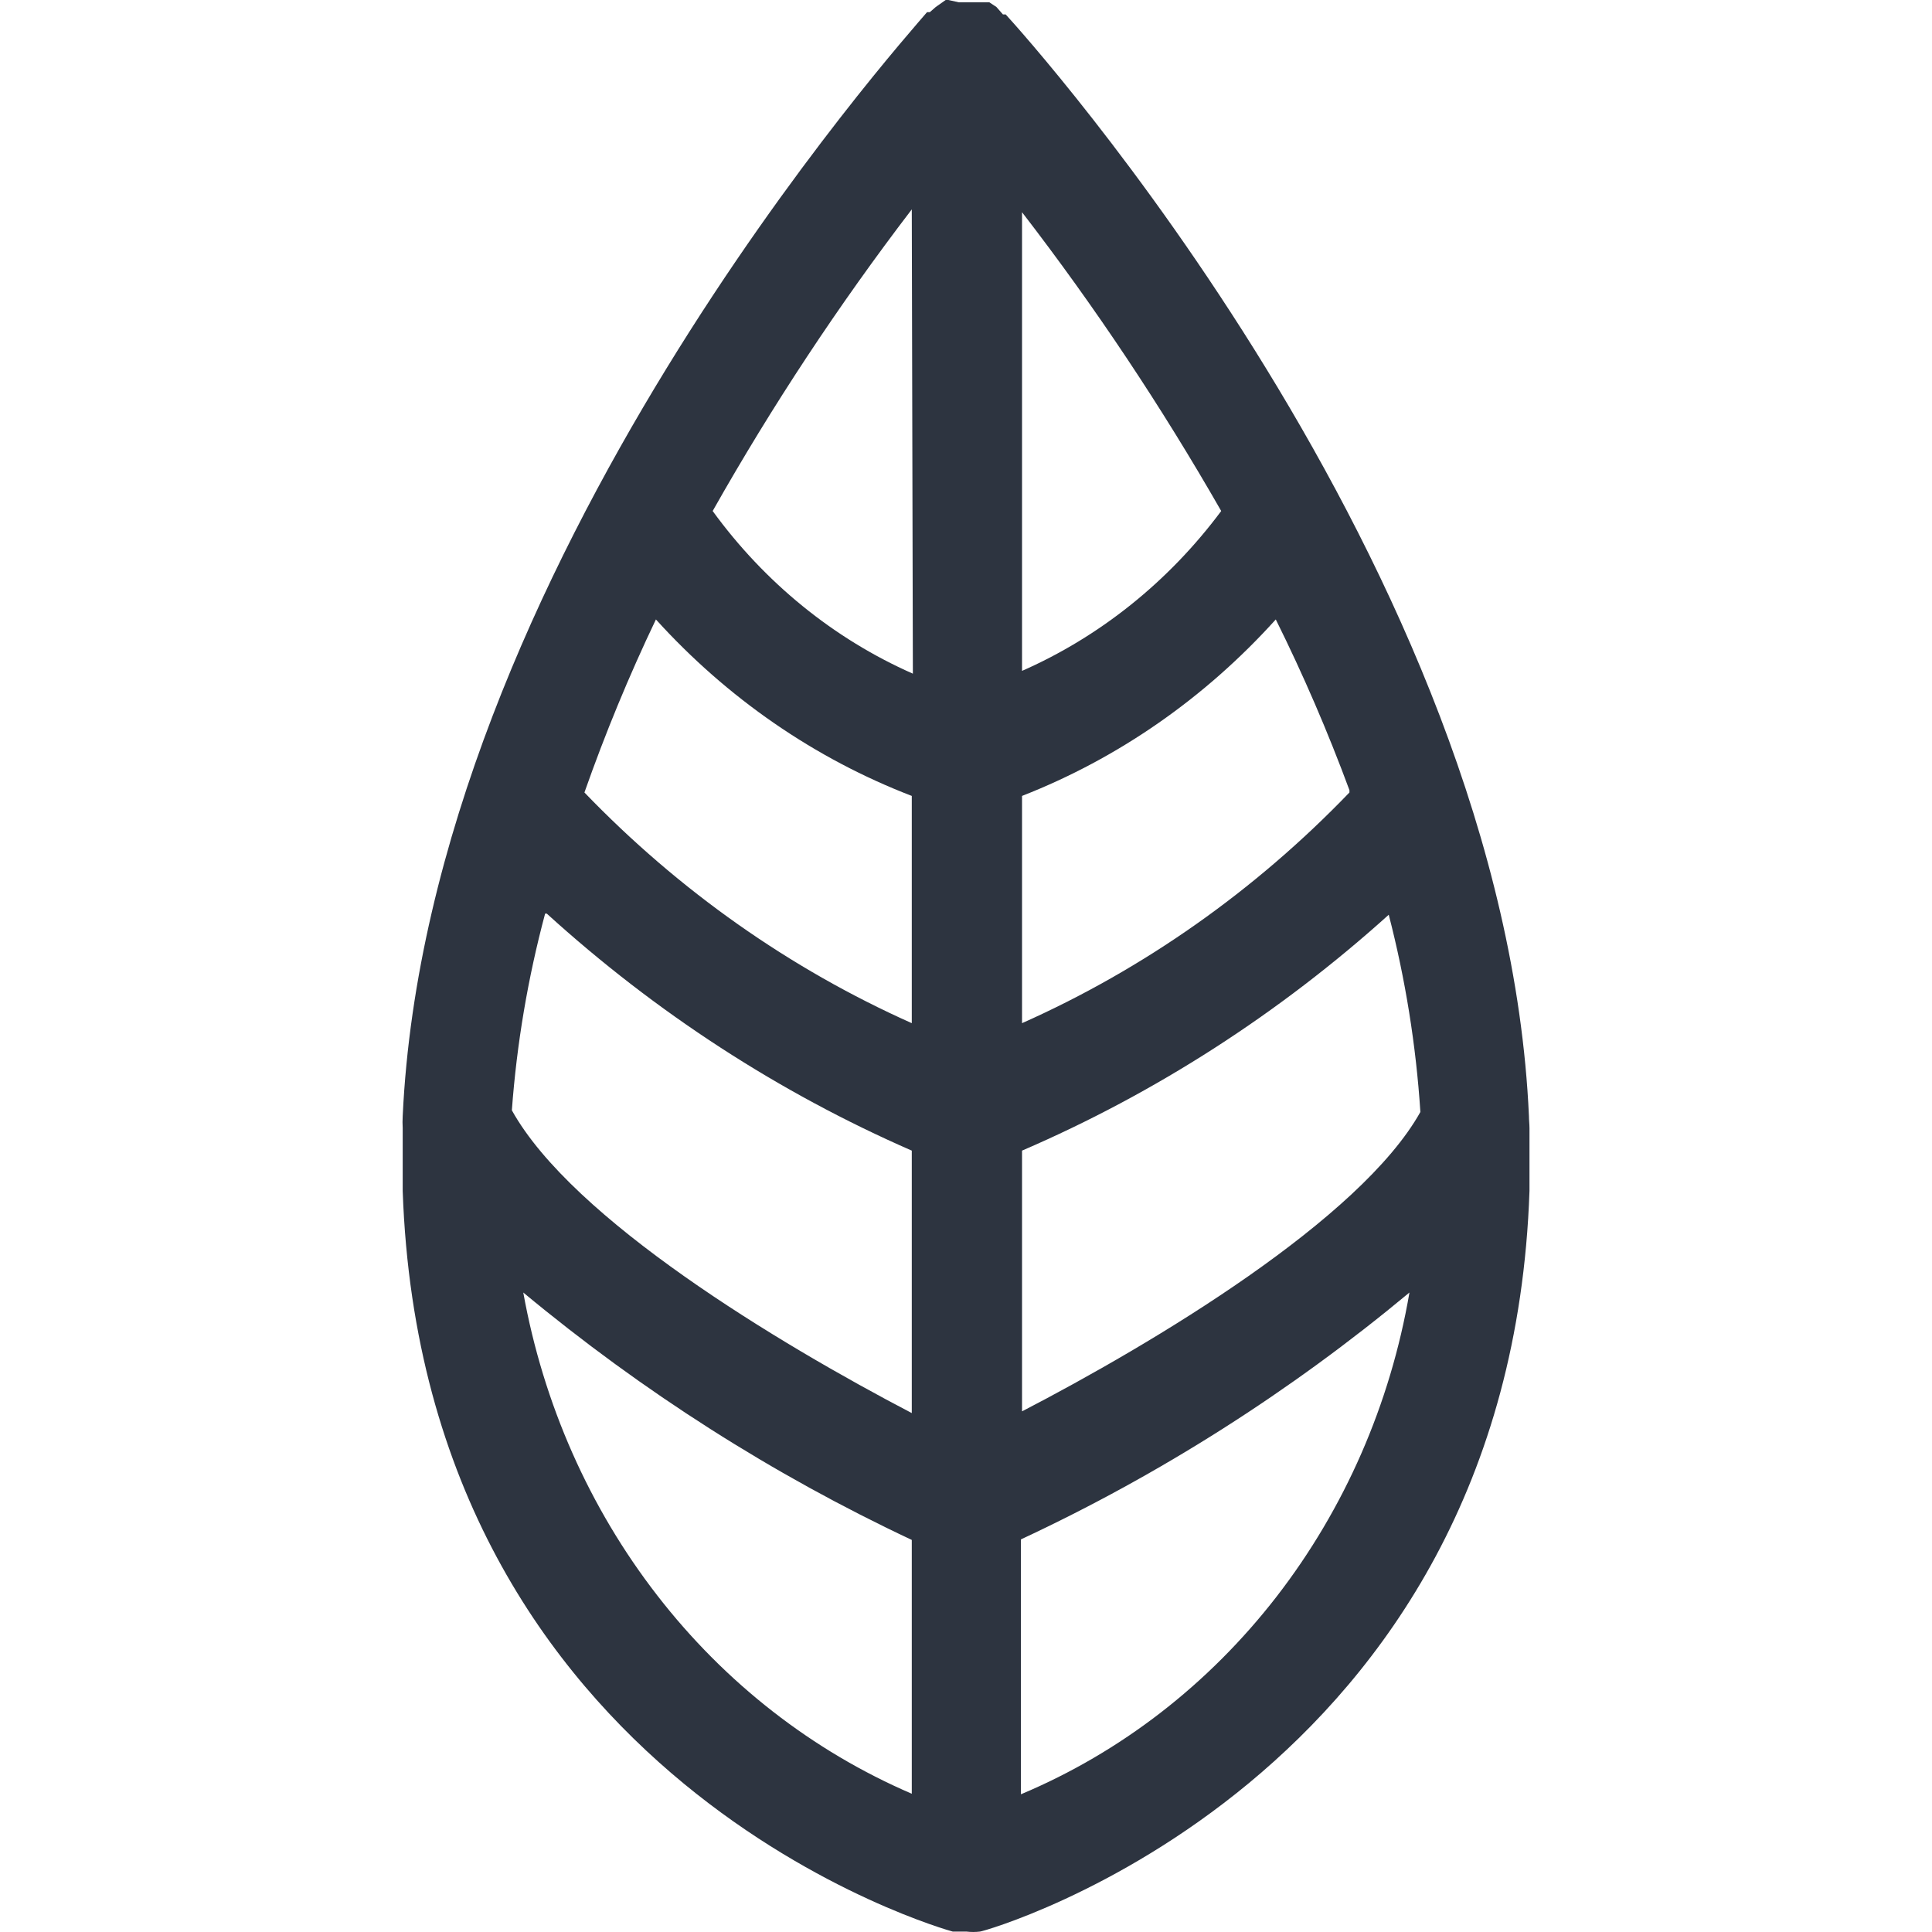
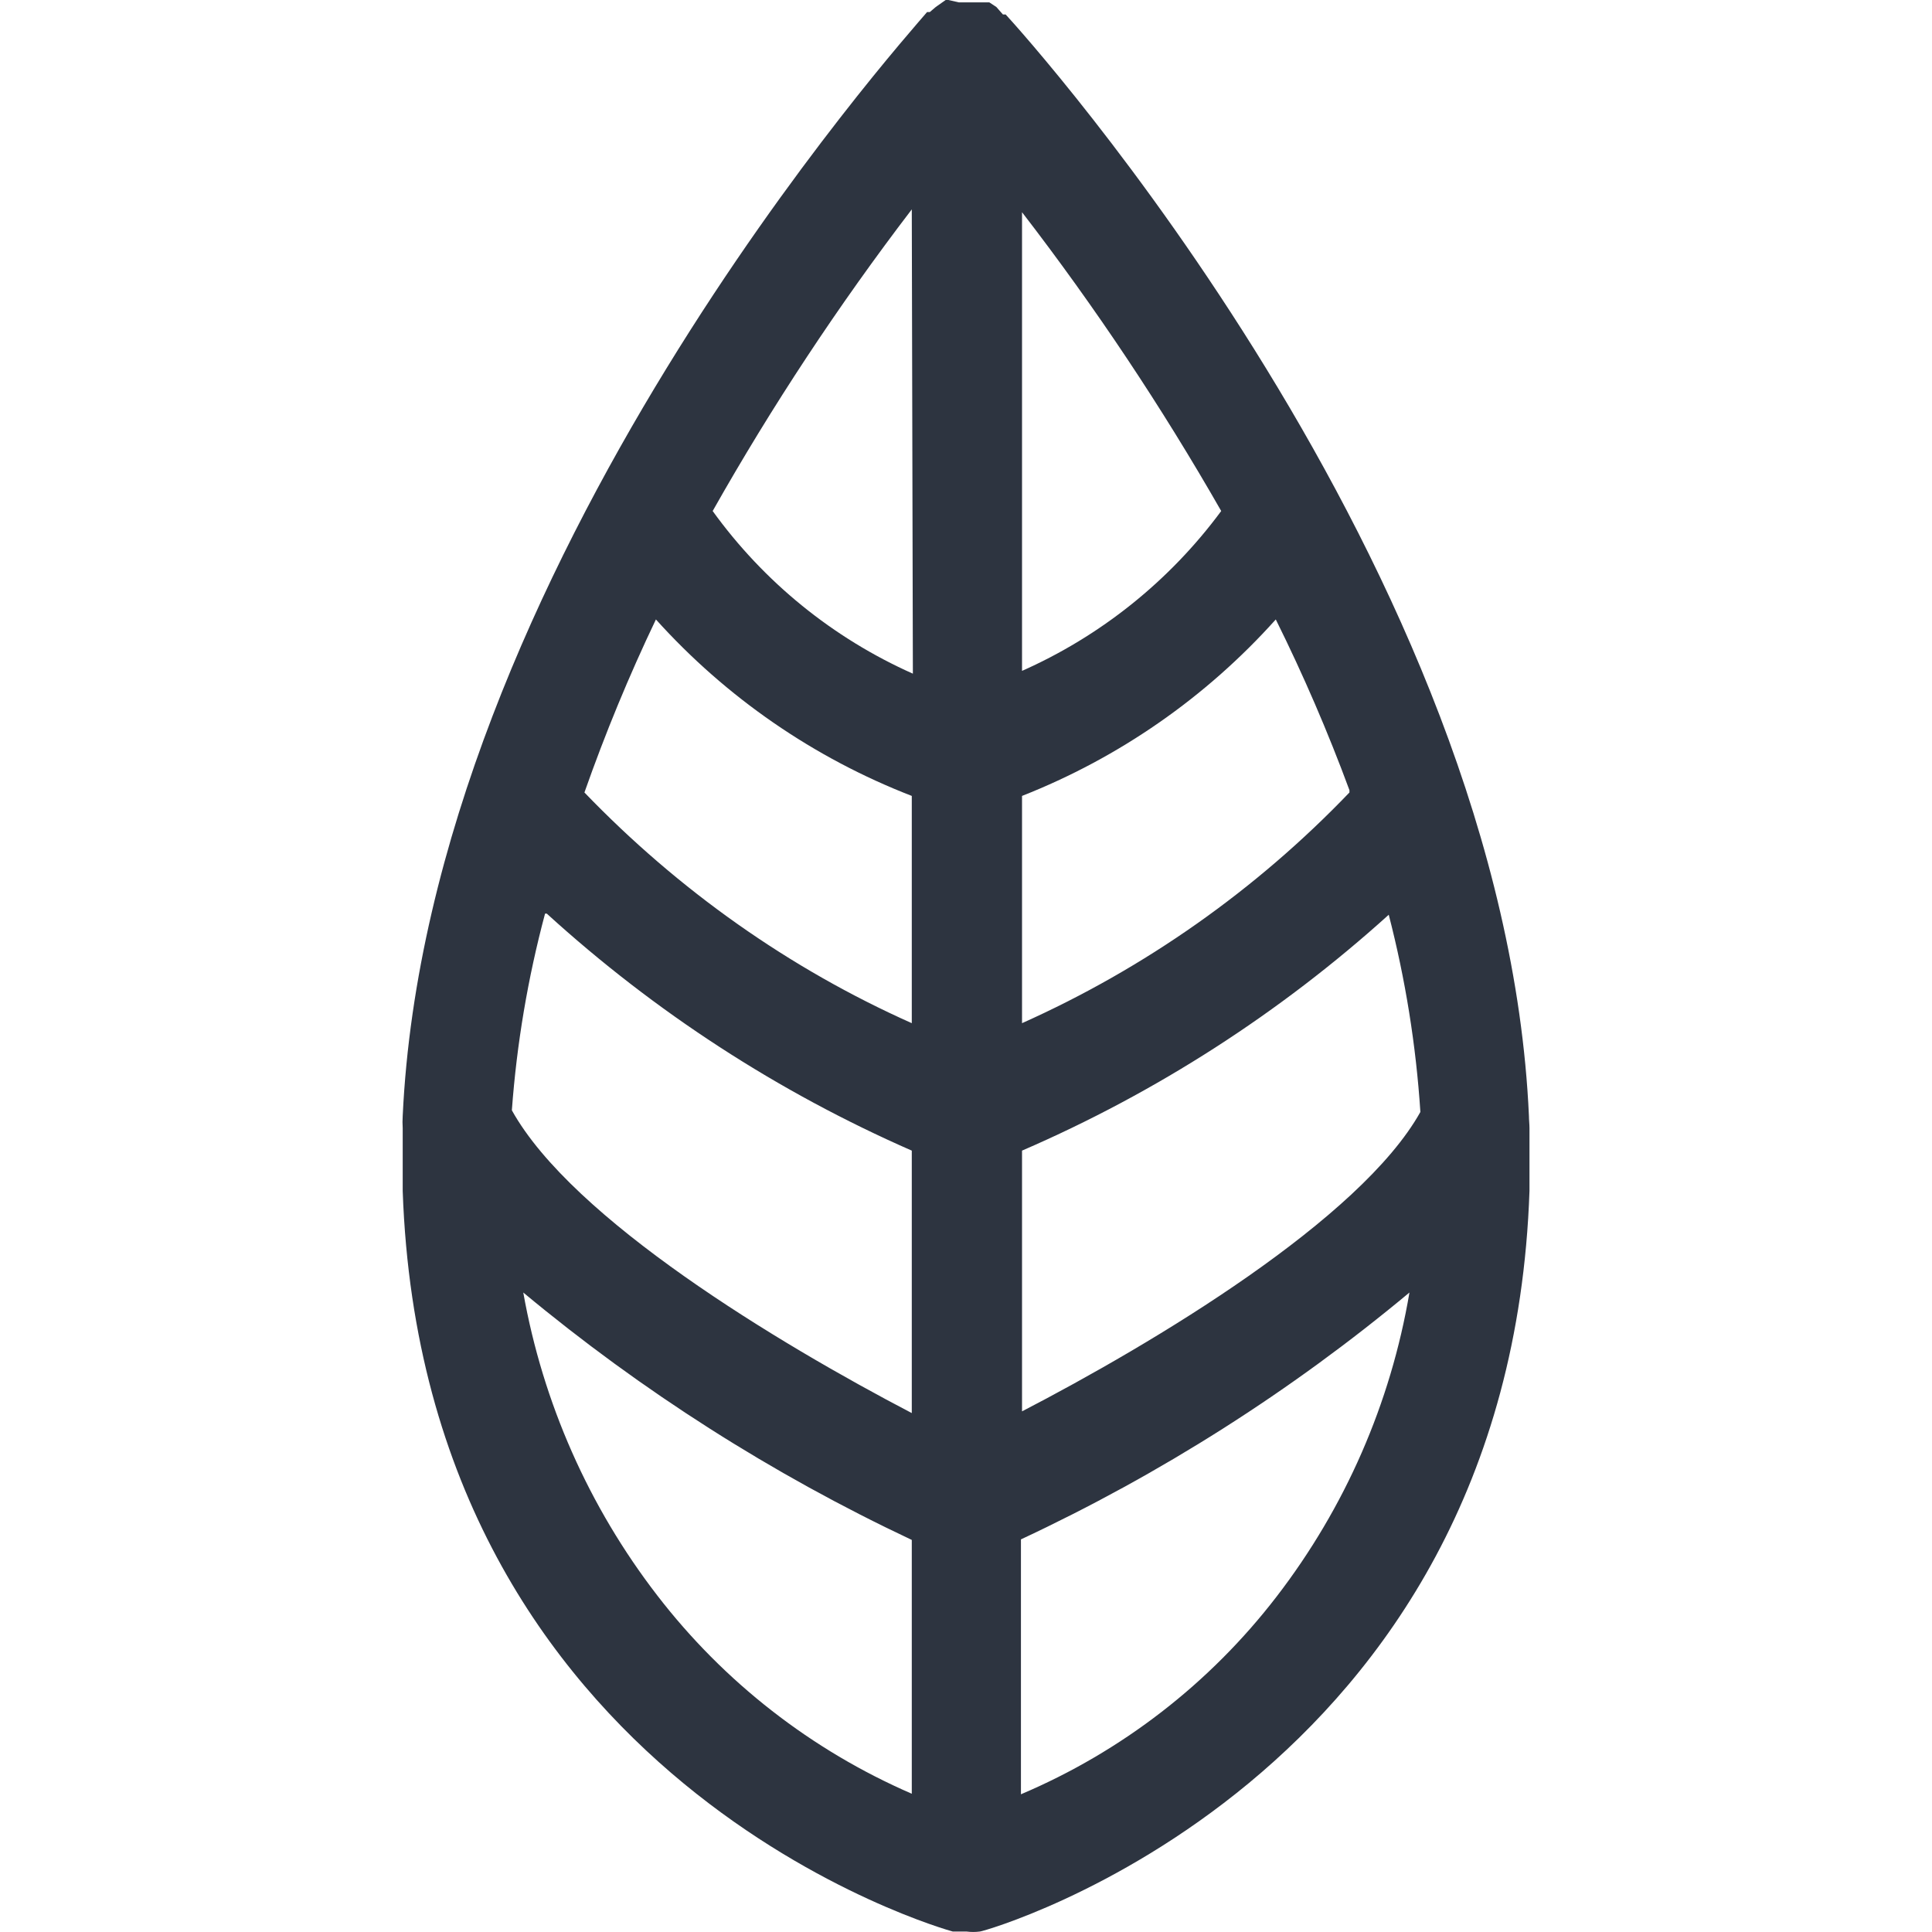
- <svg xmlns="http://www.w3.org/2000/svg" width="32" height="32" viewBox="0 0 32 32" fill="none">
-   <path d="M25.324 18.485C24.918 9.41 17.009 0.621 16.657 0.239C16.657 0.239 16.657 0.239 16.612 0.239L16.503 0.115L16.386 0.038H15.88L15.708 0H15.663L15.5 0.115L15.401 0.201C15.401 0.201 15.401 0.201 15.355 0.201C15.003 0.621 7.095 9.419 6.67 18.485C6.666 18.552 6.666 18.619 6.67 18.686C6.67 19.03 6.67 19.373 6.67 19.727C7.013 29.567 15.708 31.974 15.78 31.993H16.006C16.081 32.002 16.157 32.002 16.232 31.993C16.314 31.993 24.999 29.519 25.333 19.727C25.333 19.373 25.333 19.03 25.333 18.686C25.333 18.619 25.324 18.552 25.324 18.485ZM9.056 15.132C10.861 16.772 12.902 18.097 15.102 19.058V23.405C12.888 22.249 9.481 20.195 8.478 18.39C8.559 17.287 8.744 16.196 9.029 15.132H9.056ZM10.864 10.26C12.046 11.565 13.496 12.565 15.102 13.183V16.947C13.083 16.046 11.243 14.75 9.68 13.126C10.024 12.148 10.419 11.191 10.864 10.26ZM22.351 13.126C20.788 14.751 18.948 16.047 16.928 16.947V13.183C18.521 12.56 19.959 11.56 21.131 10.26C21.587 11.178 21.994 12.122 22.351 13.088V13.126ZM16.928 11.158V3.515C18.136 5.081 19.238 6.735 20.227 8.464C19.355 9.635 18.213 10.55 16.91 11.12L16.928 11.158ZM16.928 23.424V19.058C19.137 18.106 21.187 16.787 23.002 15.151C23.278 16.219 23.454 17.314 23.526 18.418C22.532 20.195 19.124 22.239 16.91 23.386L16.928 23.424ZM15.12 11.158C13.812 10.581 12.668 9.652 11.804 8.464C12.79 6.718 13.893 5.049 15.102 3.468L15.12 11.158ZM8.667 21.408C10.644 23.05 12.806 24.427 15.102 25.506V29.71C13.459 29.004 12.009 27.875 10.886 26.425C9.761 24.974 8.999 23.25 8.667 21.408ZM16.91 29.719V25.497C19.209 24.425 21.371 23.051 23.345 21.408C23.028 23.257 22.27 24.99 21.145 26.444C20.019 27.898 18.562 29.025 16.91 29.719Z" fill="#2D3440" />
+ <svg xmlns="http://www.w3.org/2000/svg" width="32" height="32" fill="none" viewBox="0 0 32 32">
+   <path fill="#2D3440" d="M25.324 18.485C24.918 9.41 17.01.621 16.657.24h-.045l-.109-.124-.117-.077h-.506L15.708 0h-.045L15.5.115 15.4.2h-.045c-.352.42-8.26 9.218-8.685 18.284a1.495 1.495 0 0 0 0 .2v1.042c.343 9.84 9.038 12.247 9.11 12.266h.226c.075.01.151.01.226 0 .082 0 8.767-2.474 9.101-12.266v-1.041c0-.067-.009-.134-.009-.2ZM9.056 15.132a22.227 22.227 0 0 0 6.046 3.926v4.347c-2.214-1.156-5.621-3.21-6.624-5.015a17.58 17.58 0 0 1 .55-3.258h.028Zm1.808-4.872a11.106 11.106 0 0 0 4.238 2.923v3.764c-2.019-.9-3.859-2.197-5.422-3.821.344-.978.739-1.935 1.184-2.866Zm11.487 2.866a17.3 17.3 0 0 1-5.423 3.821v-3.764a11.112 11.112 0 0 0 4.203-2.923 28.79 28.79 0 0 1 1.22 2.828v.038Zm-5.423-1.968V3.515a43.227 43.227 0 0 1 3.299 4.949 8.28 8.28 0 0 1-3.317 2.656l.018.038Zm0 12.266v-4.366a22.21 22.21 0 0 0 6.074-3.907c.276 1.068.452 2.163.524 3.267-.994 1.777-4.402 3.821-6.616 4.968l.018.038ZM15.12 11.158a8.206 8.206 0 0 1-3.316-2.694 43.263 43.263 0 0 1 3.298-4.996l.018 7.69Zm-6.453 10.25a30.164 30.164 0 0 0 6.435 4.098v4.204a10.679 10.679 0 0 1-4.216-3.285 11.518 11.518 0 0 1-2.219-5.017Zm8.243 8.311v-4.222a29.675 29.675 0 0 0 6.435-4.089 11.368 11.368 0 0 1-2.2 5.036 10.53 10.53 0 0 1-4.235 3.275Z" />
</svg>
